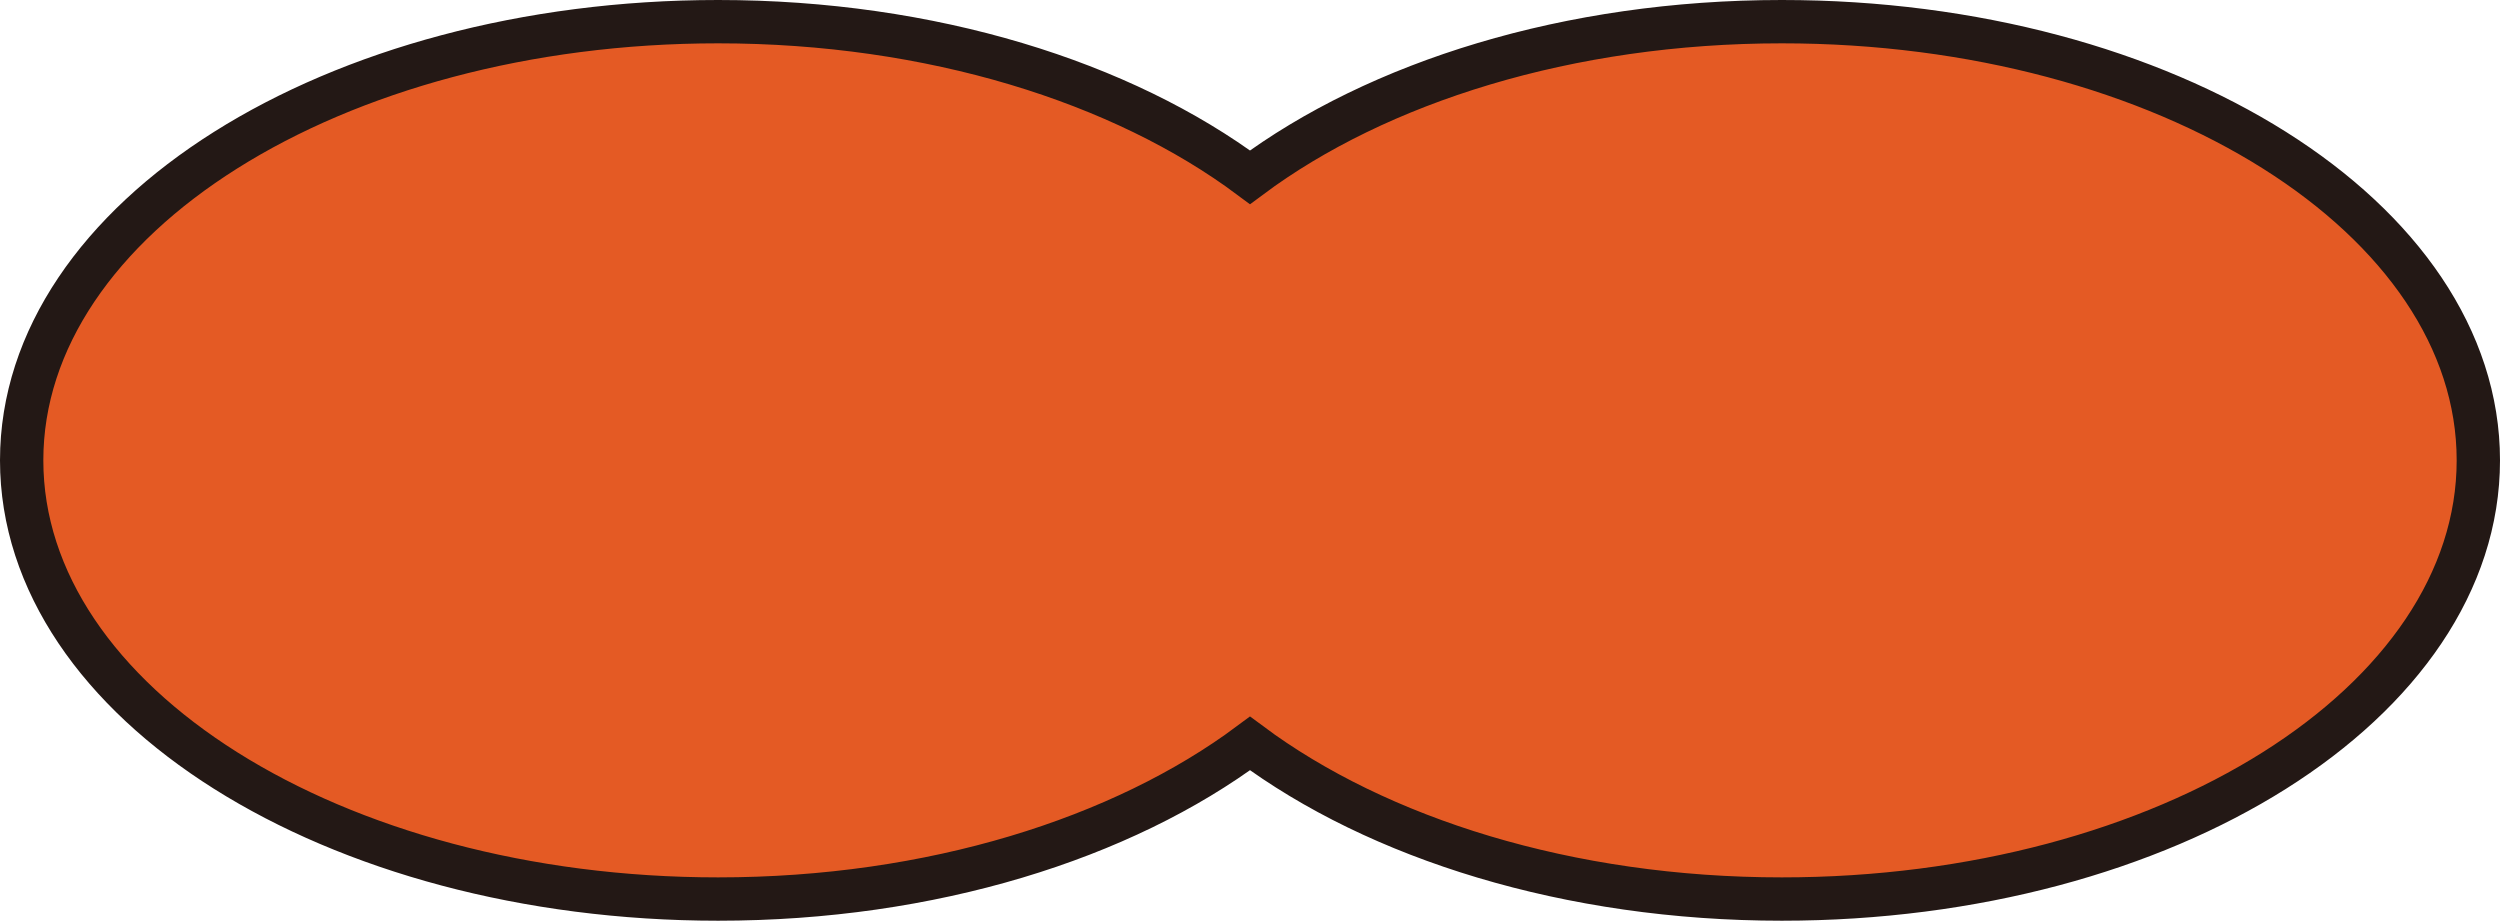
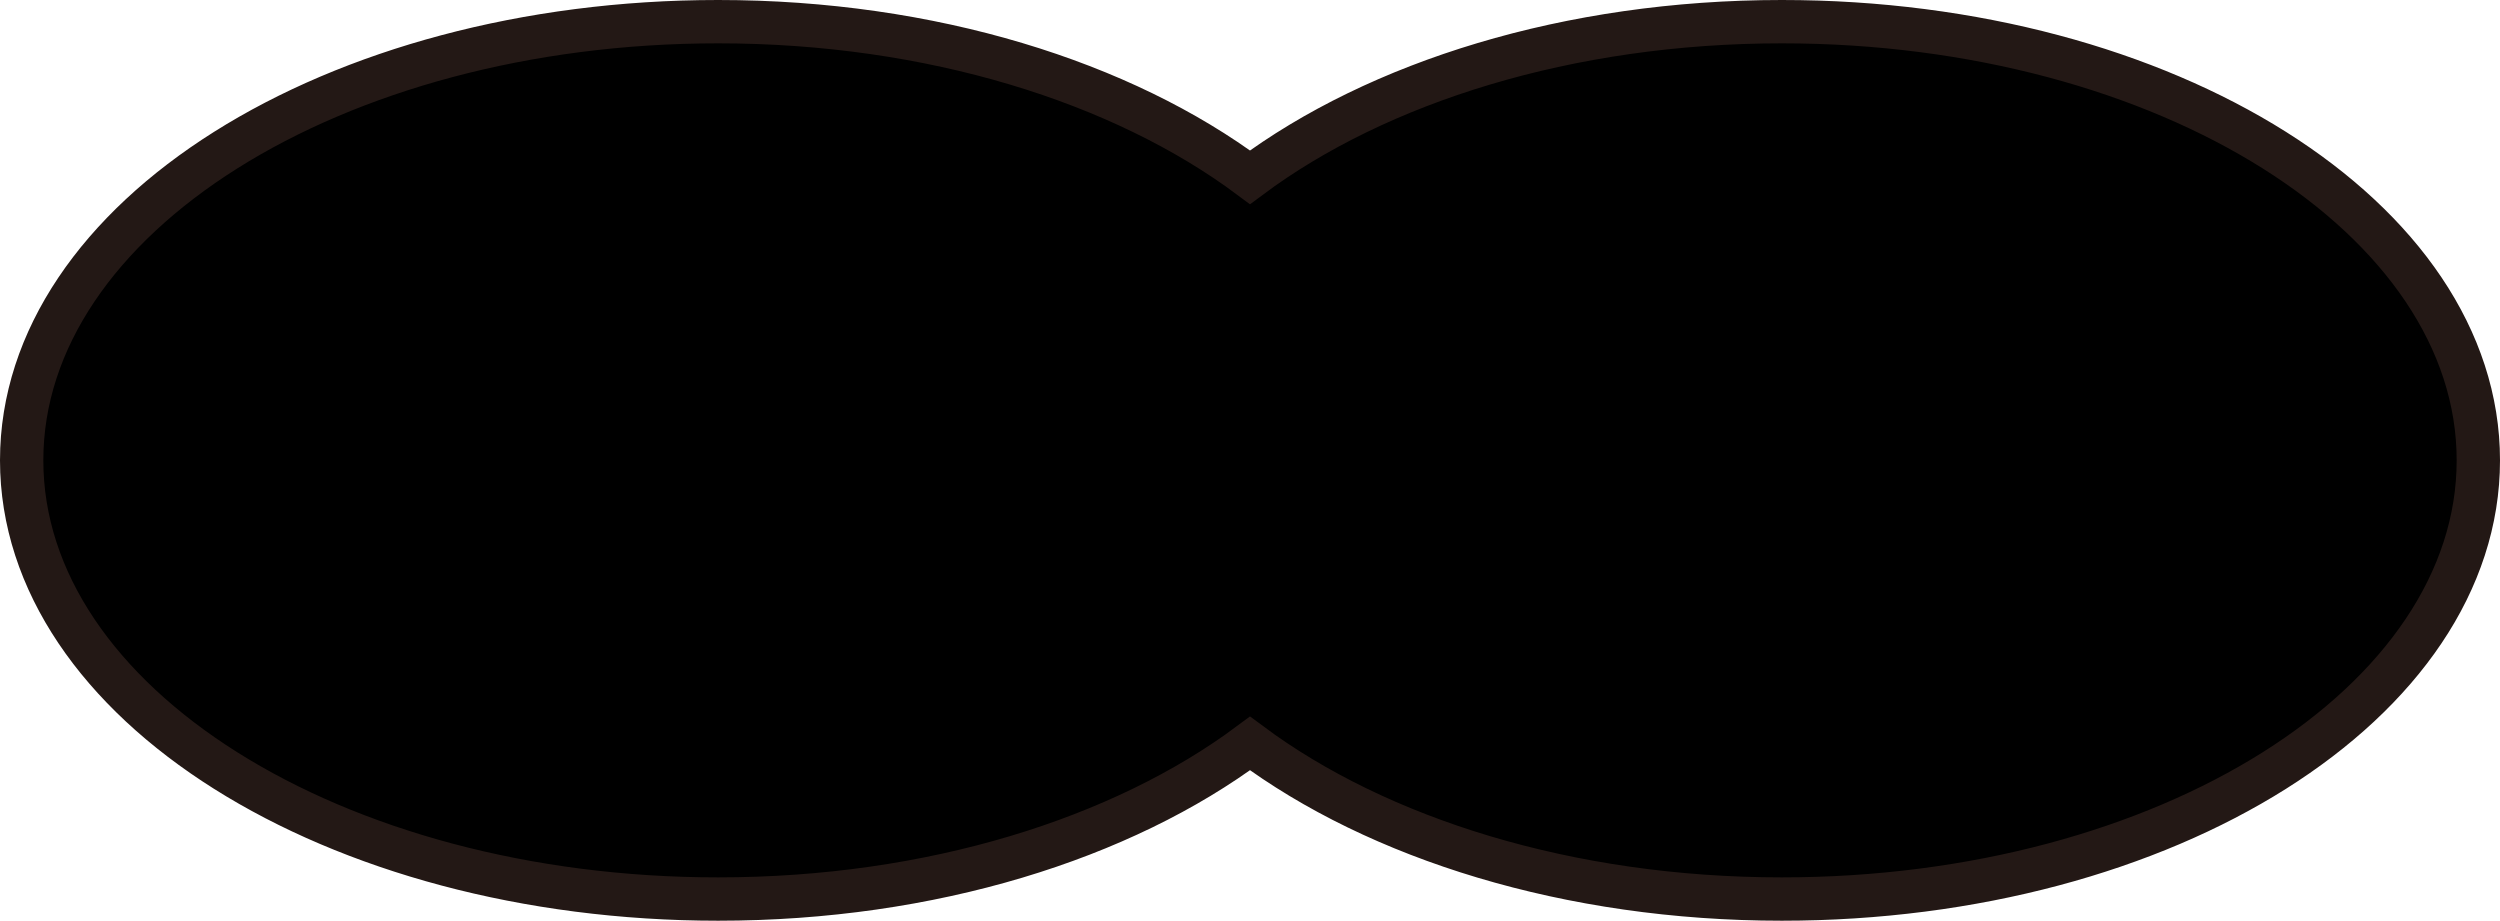
<svg xmlns="http://www.w3.org/2000/svg" width="115.386" height="42.495" viewBox="0 0 115.386 42.495">
-   <path id="Path_195" data-name="Path 195" d="M84.241,3c-9.846,0-18.652,2.791-24.548,7.182C53.8,5.791,44.99,3,35.144,3,17.391,3,3,12.065,3,23.247S17.391,43.495,35.144,43.495c9.846,0,18.652-2.791,24.549-7.182,5.9,4.391,14.7,7.182,24.548,7.182,17.753,0,32.145-9.065,32.145-20.248S101.994,3,84.241,3" transform="translate(-2 -2)" fill="#e45a24" stroke="#231815" stroke-width="2" />
+   <path id="Path_195" data-name="Path 195" d="M84.241,3c-9.846,0-18.652,2.791-24.548,7.182C53.8,5.791,44.99,3,35.144,3,17.391,3,3,12.065,3,23.247S17.391,43.495,35.144,43.495c9.846,0,18.652-2.791,24.549-7.182,5.9,4.391,14.7,7.182,24.548,7.182,17.753,0,32.145-9.065,32.145-20.248S101.994,3,84.241,3" transform="translate(-2 -2)" fill="currentcolor" stroke="#231815" stroke-width="2" />
</svg>
